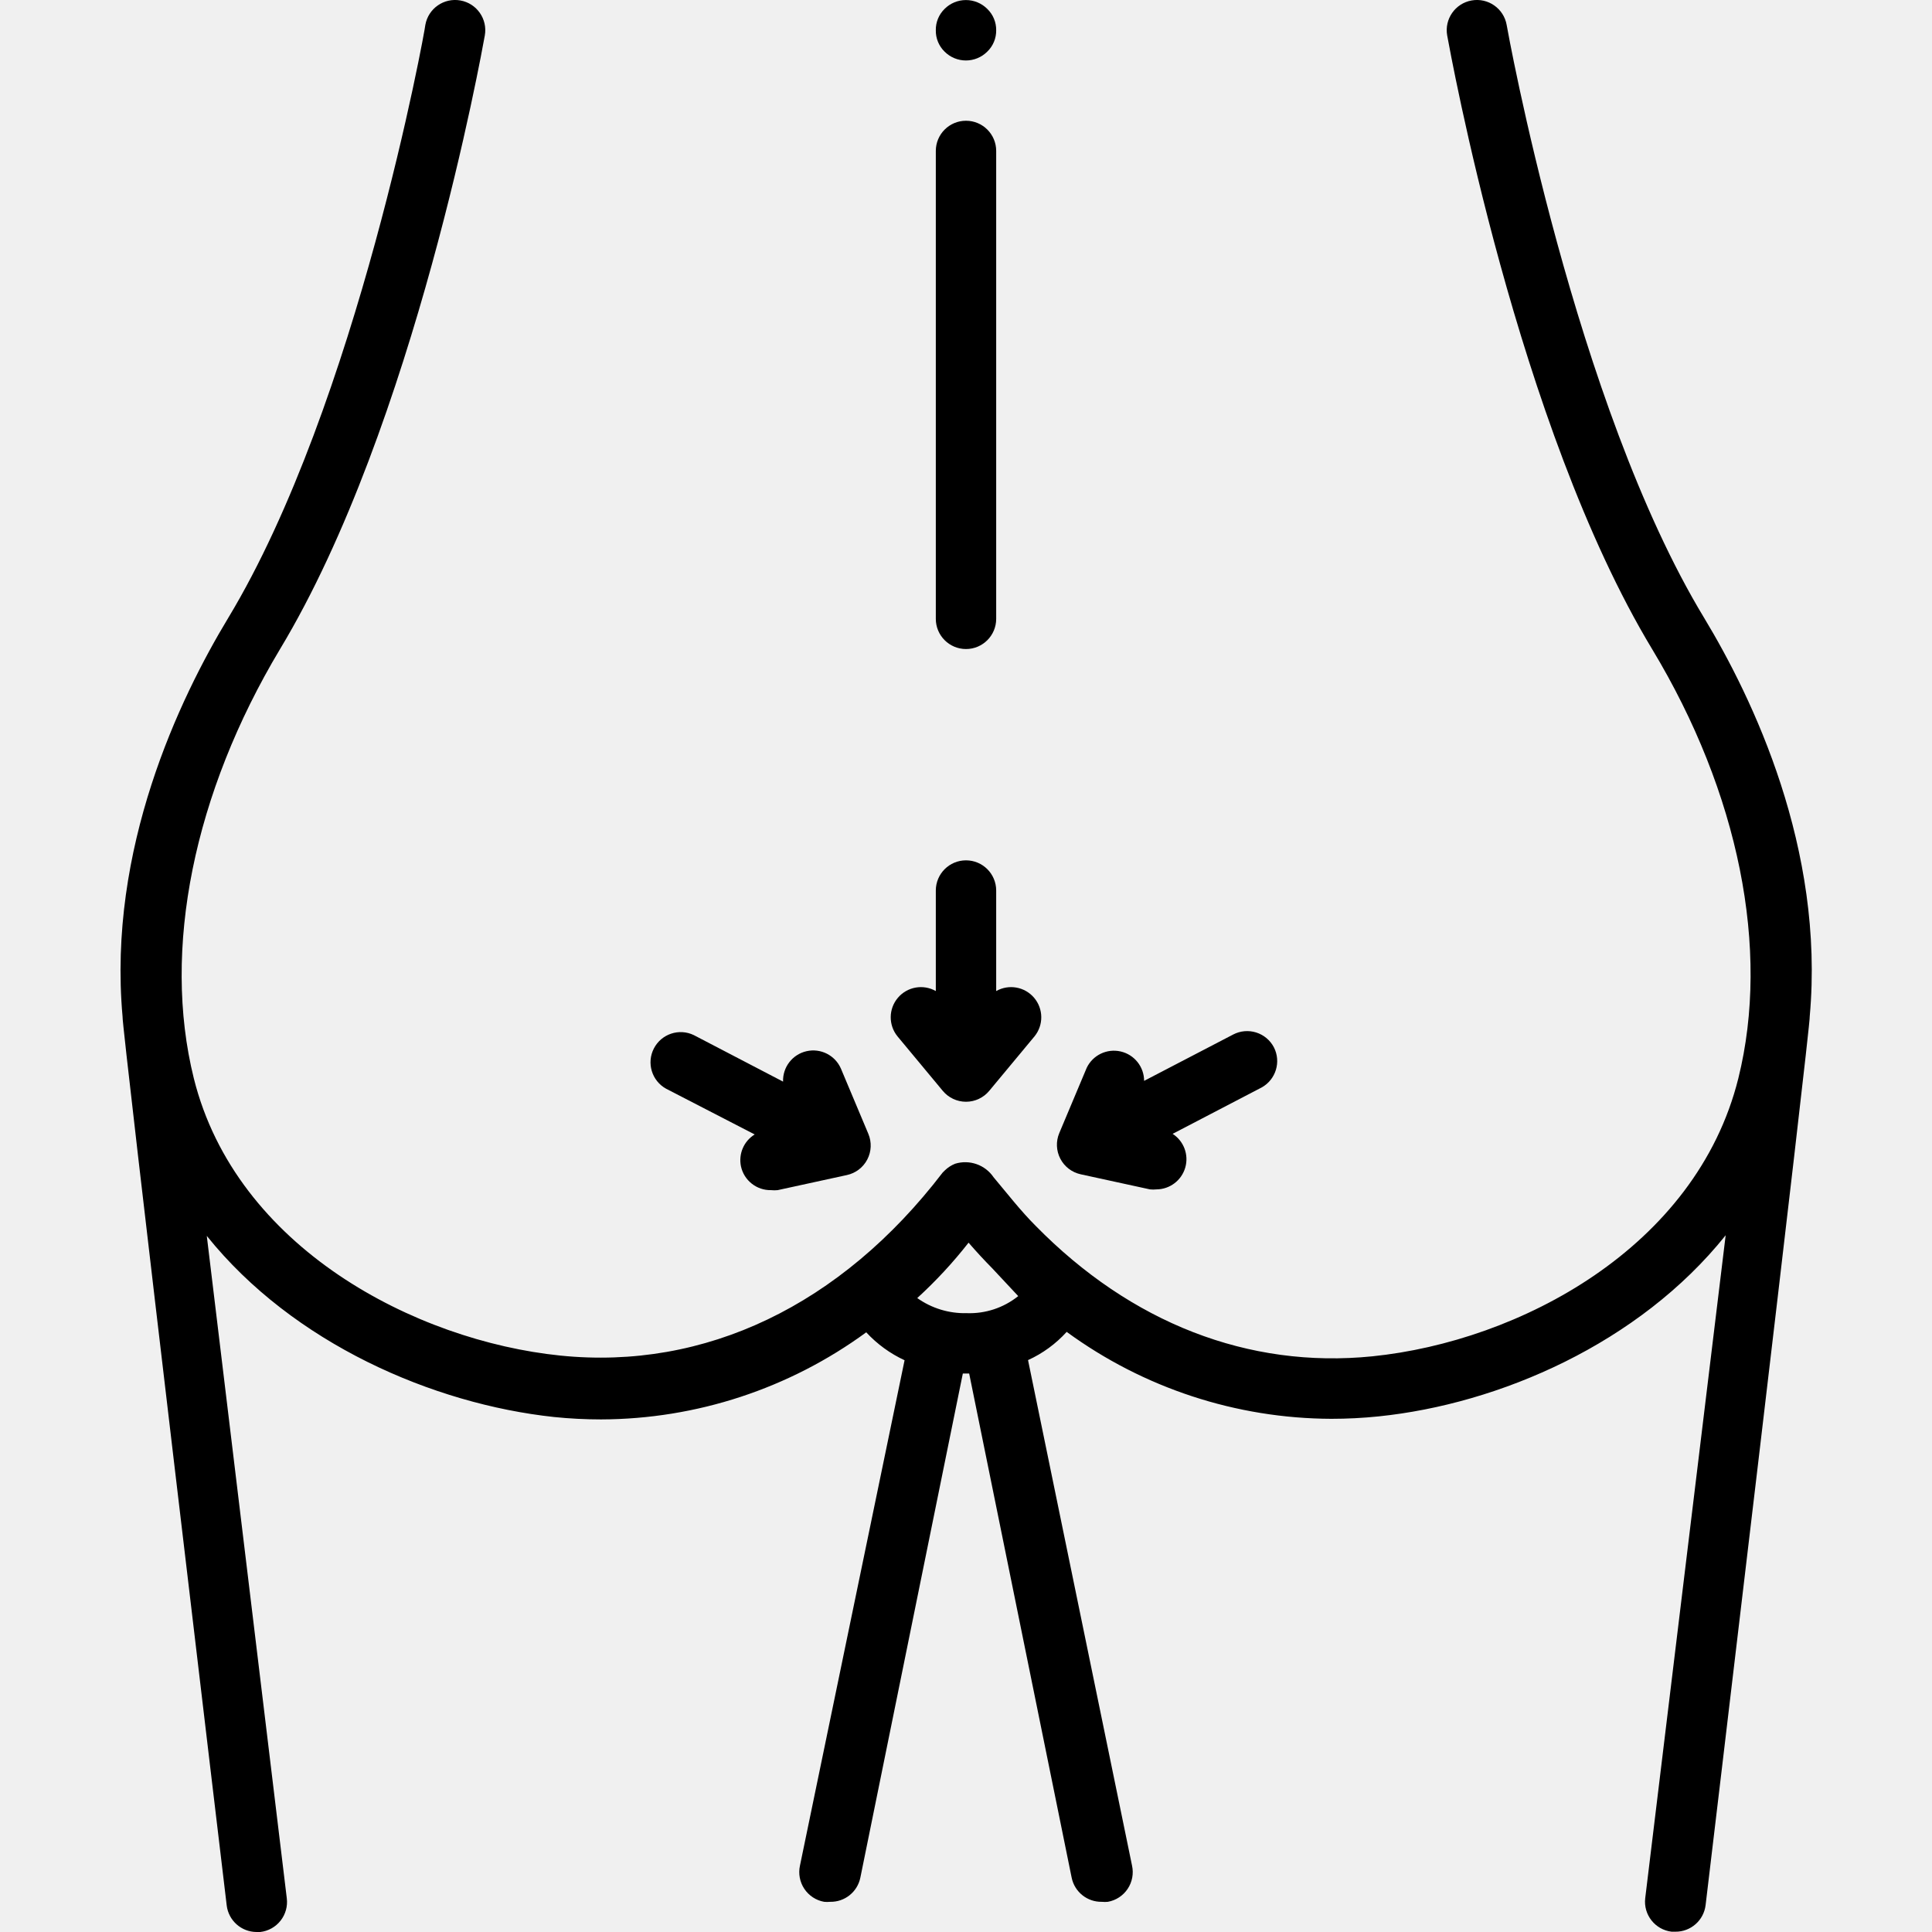
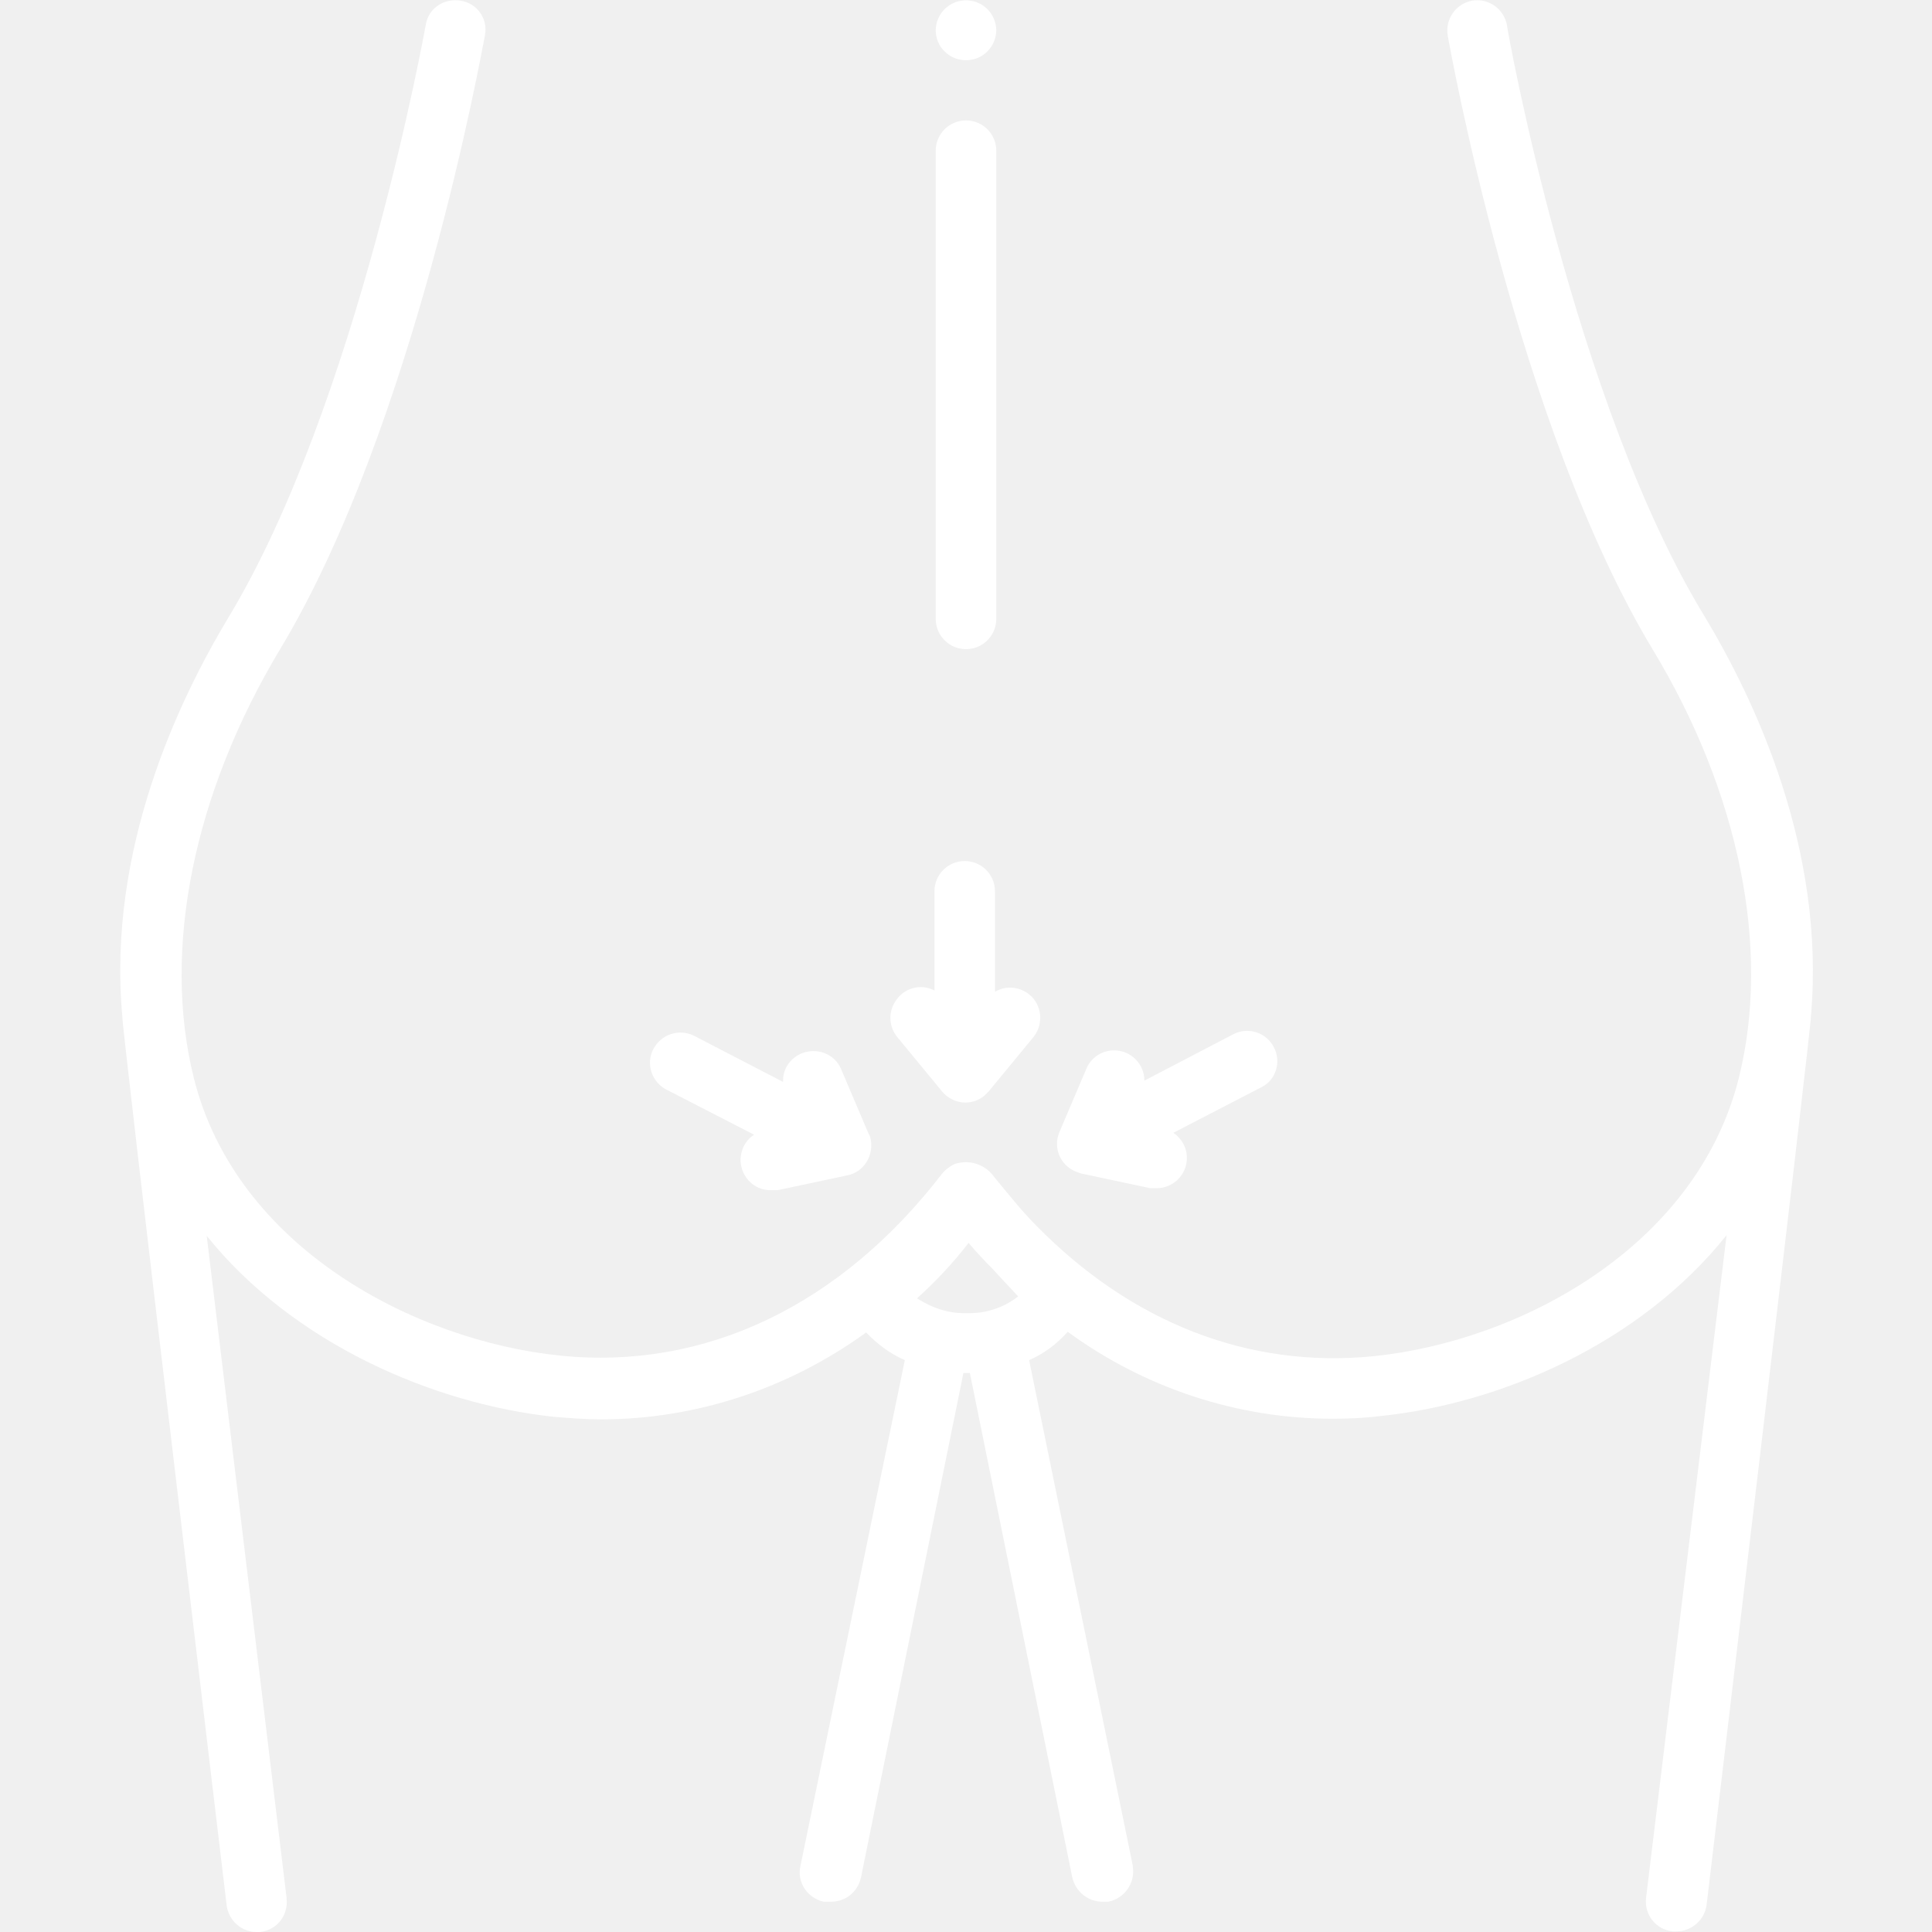
- <svg xmlns="http://www.w3.org/2000/svg" height="300px" width="300px" fill="#000000" data-name="Layer 1" viewBox="0 0 128 128" x="0px" y="0px">
-   <path d="M65.41,3.42A1.93,1.93,0,0,0,66,2,1.93,1.93,0,0,0,65.41.59a2,2,0,0,0-2.83,0A1.93,1.93,0,0,0,62,2a1.93,1.93,0,0,0,.58,1.42,2,2,0,0,0,2.83,0Z" />
-   <path d="M99.82,1.65a2,2,0,0,0-3.94.7c.19,1,4.64,25.85,13.58,40.66,5.75,9.53,7.83,19.89,5.71,28.43-2.8,11.24-14.53,17.43-24.25,18.42-8.22.83-16-2.22-22.31-8.65-1-1-1.87-2.13-2.78-3.21a2.27,2.27,0,0,0-2.55-.9,2.09,2.09,0,0,0-.68.44l-.15.15,0,0c-6.74,8.8-15.74,13.1-25.33,12.12S15.64,82.68,12.84,71.44c-2.12-8.54,0-18.9,5.71-28.43C27.48,28.2,31.93,3.4,32.12,2.35a2,2,0,1,0-3.94-.7c0,.25-4.51,25.13-13.06,39.29-3.22,5.33-8,15.29-7,26.41-.1.28,6.9,58.89,6.9,58.89A2,2,0,0,0,17,128h.24A2,2,0,0,0,19,125.76L13.7,81.88c5.72,7.13,15,11.14,23,12a30.52,30.52,0,0,0,3.12.16,29.9,29.9,0,0,0,17.57-5.77,8.11,8.11,0,0,0,2.54,1.85L53,123.6A2,2,0,0,0,54.6,126a2,2,0,0,0,.4,0,2,2,0,0,0,2-1.6L63.79,91l.26,0h.16L71,124.4a2,2,0,0,0,2,1.6,2,2,0,0,0,.4,0A2,2,0,0,0,75,123.6L68.11,90.11a7.8,7.8,0,0,0,2.56-1.87A29.89,29.89,0,0,0,88.21,94a30.52,30.52,0,0,0,3.12-.16c8-.82,17.26-4.83,23-12L109,125.76a2,2,0,0,0,1.75,2.22H111a2,2,0,0,0,2-1.76s7-58.61,6.9-58.89c1-11.12-3.78-21.07-7-26.4C104.33,26.78,99.86,1.9,99.82,1.65ZM64.05,87a5.43,5.43,0,0,1-3.28-1,30,30,0,0,0,3.4-3.67q.77.89,1.58,1.71c.4.43,1.1,1.18,1.71,1.83A5.15,5.15,0,0,1,64.05,87Z" />
-   <path d="M62,41a2,2,0,0,0,4,0V10a2,2,0,0,0-4,0Z" />
-   <path d="M62,65.66a2,2,0,0,0-2.54,3l3,3.61a2,2,0,0,0,3.08,0l3-3.61a2,2,0,0,0-2.54-3V59a2,2,0,0,0-4,0Z" />
-   <path d="M84.4,69.39a2,2,0,0,0-2.7-.85L75.8,71.61A2,2,0,0,0,72,70.74l-1.82,4.33a2,2,0,0,0,1.42,2.73l4.59,1a2.05,2.05,0,0,0,.43,0,2,2,0,0,0,1.07-3.68l5.91-3.08A2,2,0,0,0,84.4,69.39Z" />
-   <path d="M49.09,77.27a2,2,0,0,0,2,1.58,2.06,2.06,0,0,0,.43,0l4.59-1a2,2,0,0,0,1.42-2.73l-1.82-4.33a2,2,0,0,0-3.83.87l-5.91-3.08a2,2,0,0,0-1.84,3.55L50,75.16A2,2,0,0,0,49.09,77.27Z" />
+ <svg xmlns="http://www.w3.org/2000/svg" version="1.1" id="Calque_1" x="0px" y="0px" viewBox="0 0 300 300" style="enable-background:new 0 0 300 300;" xml:space="preserve">
+   <style type="text/css">
+ 	.st0{fill:#FFFFFF;}
+ </style>
+   <path class="st0" d="M153.3,8c0.9-0.9,1.4-2.1,1.4-3.3c0-1.2-0.5-2.4-1.4-3.3c-1.8-1.8-4.8-1.8-6.6,0c0,0,0,0,0,0  c-0.9,0.9-1.4,2.1-1.4,3.3c0,1.2,0.5,2.5,1.4,3.3C148.5,9.8,151.5,9.8,153.3,8C153.3,8,153.3,8,153.3,8z" />
+   <path class="st0" d="M234,3.9c-0.5-2.6-2.9-4.2-5.4-3.8c-2.6,0.5-4.2,2.9-3.8,5.4c0.4,2.3,10.9,60.6,31.8,95.3  c13.5,22.3,18.4,46.6,13.4,66.6c-6.6,26.3-34.1,40.9-56.8,43.2c-19.3,1.9-37.5-5.2-52.3-20.3c-2.3-2.3-4.4-5-6.5-7.5  c-1.3-1.9-3.7-2.8-6-2.1c-0.6,0.2-1.1,0.6-1.6,1l-0.4,0.4l0,0c-15.8,20.6-36.9,30.7-59.4,28.4c-22.5-2.3-50.3-16.7-56.9-43.1  c-5-20,0-44.3,13.4-66.6C64.4,66.1,74.8,8,75.3,5.5c0.5-2.6-1.2-5-3.8-5.4s-5,1.2-5.4,3.8l0,0C66,4.5,55.5,62.8,35.4,96  c-7.5,12.5-18.8,35.8-16.4,61.9c-0.2,0.7,16.2,138,16.2,138c0.3,2.3,2.3,4.1,4.6,4.1h0.6c2.6-0.3,4.4-2.6,4.1-5.2c0,0,0,0,0-0.1  L32.1,191.9C45.5,208.6,67.3,218,86,220c2.4,0.2,4.9,0.4,7.3,0.4c14.8,0,29.2-4.8,41.2-13.5c1.7,1.8,3.7,3.3,6,4.3l-16.2,78.5  c-0.6,2.5,1,5,3.6,5.6c0.1,0,0.1,0,0.2,0c0.3,0,0.6,0,0.9,0c2.3,0,4.2-1.5,4.7-3.8l15.9-78.3h0.6h0.4l15.9,78.3  c0.5,2.2,2.4,3.8,4.7,3.8c0.3,0,0.6,0,0.9,0c2.5-0.5,4.2-2.9,3.8-5.4c0-0.1,0-0.1,0-0.2l-16.1-78.5c2.3-1,4.3-2.5,6-4.4  c11.9,8.7,26.3,13.5,41.1,13.5c2.4,0,4.9-0.1,7.3-0.4c18.8-1.9,40.5-11.3,53.9-28.1l-12.5,102.9c-0.3,2.6,1.5,4.9,4.1,5.2h0.6  c2.4,0,4.4-1.8,4.7-4.1c0,0,16.4-137.4,16.2-138c2.3-26.1-8.9-49.4-16.4-61.9C244.5,62.8,234,4.5,234,3.9z M150.1,203.9  c-2.7,0.1-5.4-0.8-7.7-2.3c2.9-2.6,5.6-5.5,8-8.6c1.2,1.4,2.4,2.7,3.7,4c0.9,1,2.6,2.8,4,4.3C155.8,203.1,153,204,150.1,203.9z" />
+   <path class="st0" d="M145.3,96.1c0,2.6,2.1,4.7,4.7,4.7s4.7-2.1,4.7-4.7V23.4c0-2.6-2.1-4.7-4.7-4.7s-4.7,2.1-4.7,4.7V96.1z" />
+   <path class="st0" d="M145.3,153.9c-2.3-1.3-5.1-0.5-6.4,1.8c-1,1.7-0.8,3.8,0.4,5.3l7,8.5c1.7,2,4.6,2.3,6.6,0.6  c0.2-0.2,0.4-0.4,0.6-0.6l7-8.5c1.6-2,1.3-5-0.7-6.6c-1.5-1.2-3.6-1.4-5.3-0.4v-15.6c0-2.6-2.1-4.7-4.7-4.7s-4.7,2.1-4.7,4.7V153.9z  " />
+   <path class="st0" d="M197.8,162.6c-1.2-2.3-4-3.2-6.3-2c0,0,0,0,0,0l-13.8,7.2c0-2.6-2.1-4.7-4.7-4.7c-1.8,0-3.4,1-4.2,2.6  l-4.3,10.1c-1,2.4,0.1,5.1,2.5,6.1c0.3,0.1,0.5,0.2,0.8,0.3l10.8,2.3c0.3,0,0.7,0,1,0c2.6,0,4.7-2.1,4.7-4.7c0-1.6-0.8-3-2.1-3.9  l13.9-7.2C198.1,167.6,199,164.9,197.8,162.6z" />
+   <path class="st0" d="M115.1,181.1c0.5,2.2,2.4,3.8,4.7,3.7c0.3,0,0.7,0,1,0l10.8-2.3c2.5-0.5,4.1-3,3.6-5.6  c-0.1-0.3-0.1-0.6-0.3-0.8l-4.3-10.1c-1-2.4-3.8-3.4-6.2-2.4c-1.8,0.8-2.9,2.5-2.8,4.4l-13.9-7.2c-2.3-1.1-5.1-0.2-6.3,2.2  c-1.1,2.2-0.2,4.9,1.9,6.1l13.8,7.1C115.5,177.2,114.7,179.2,115.1,181.1z" />
</svg>
